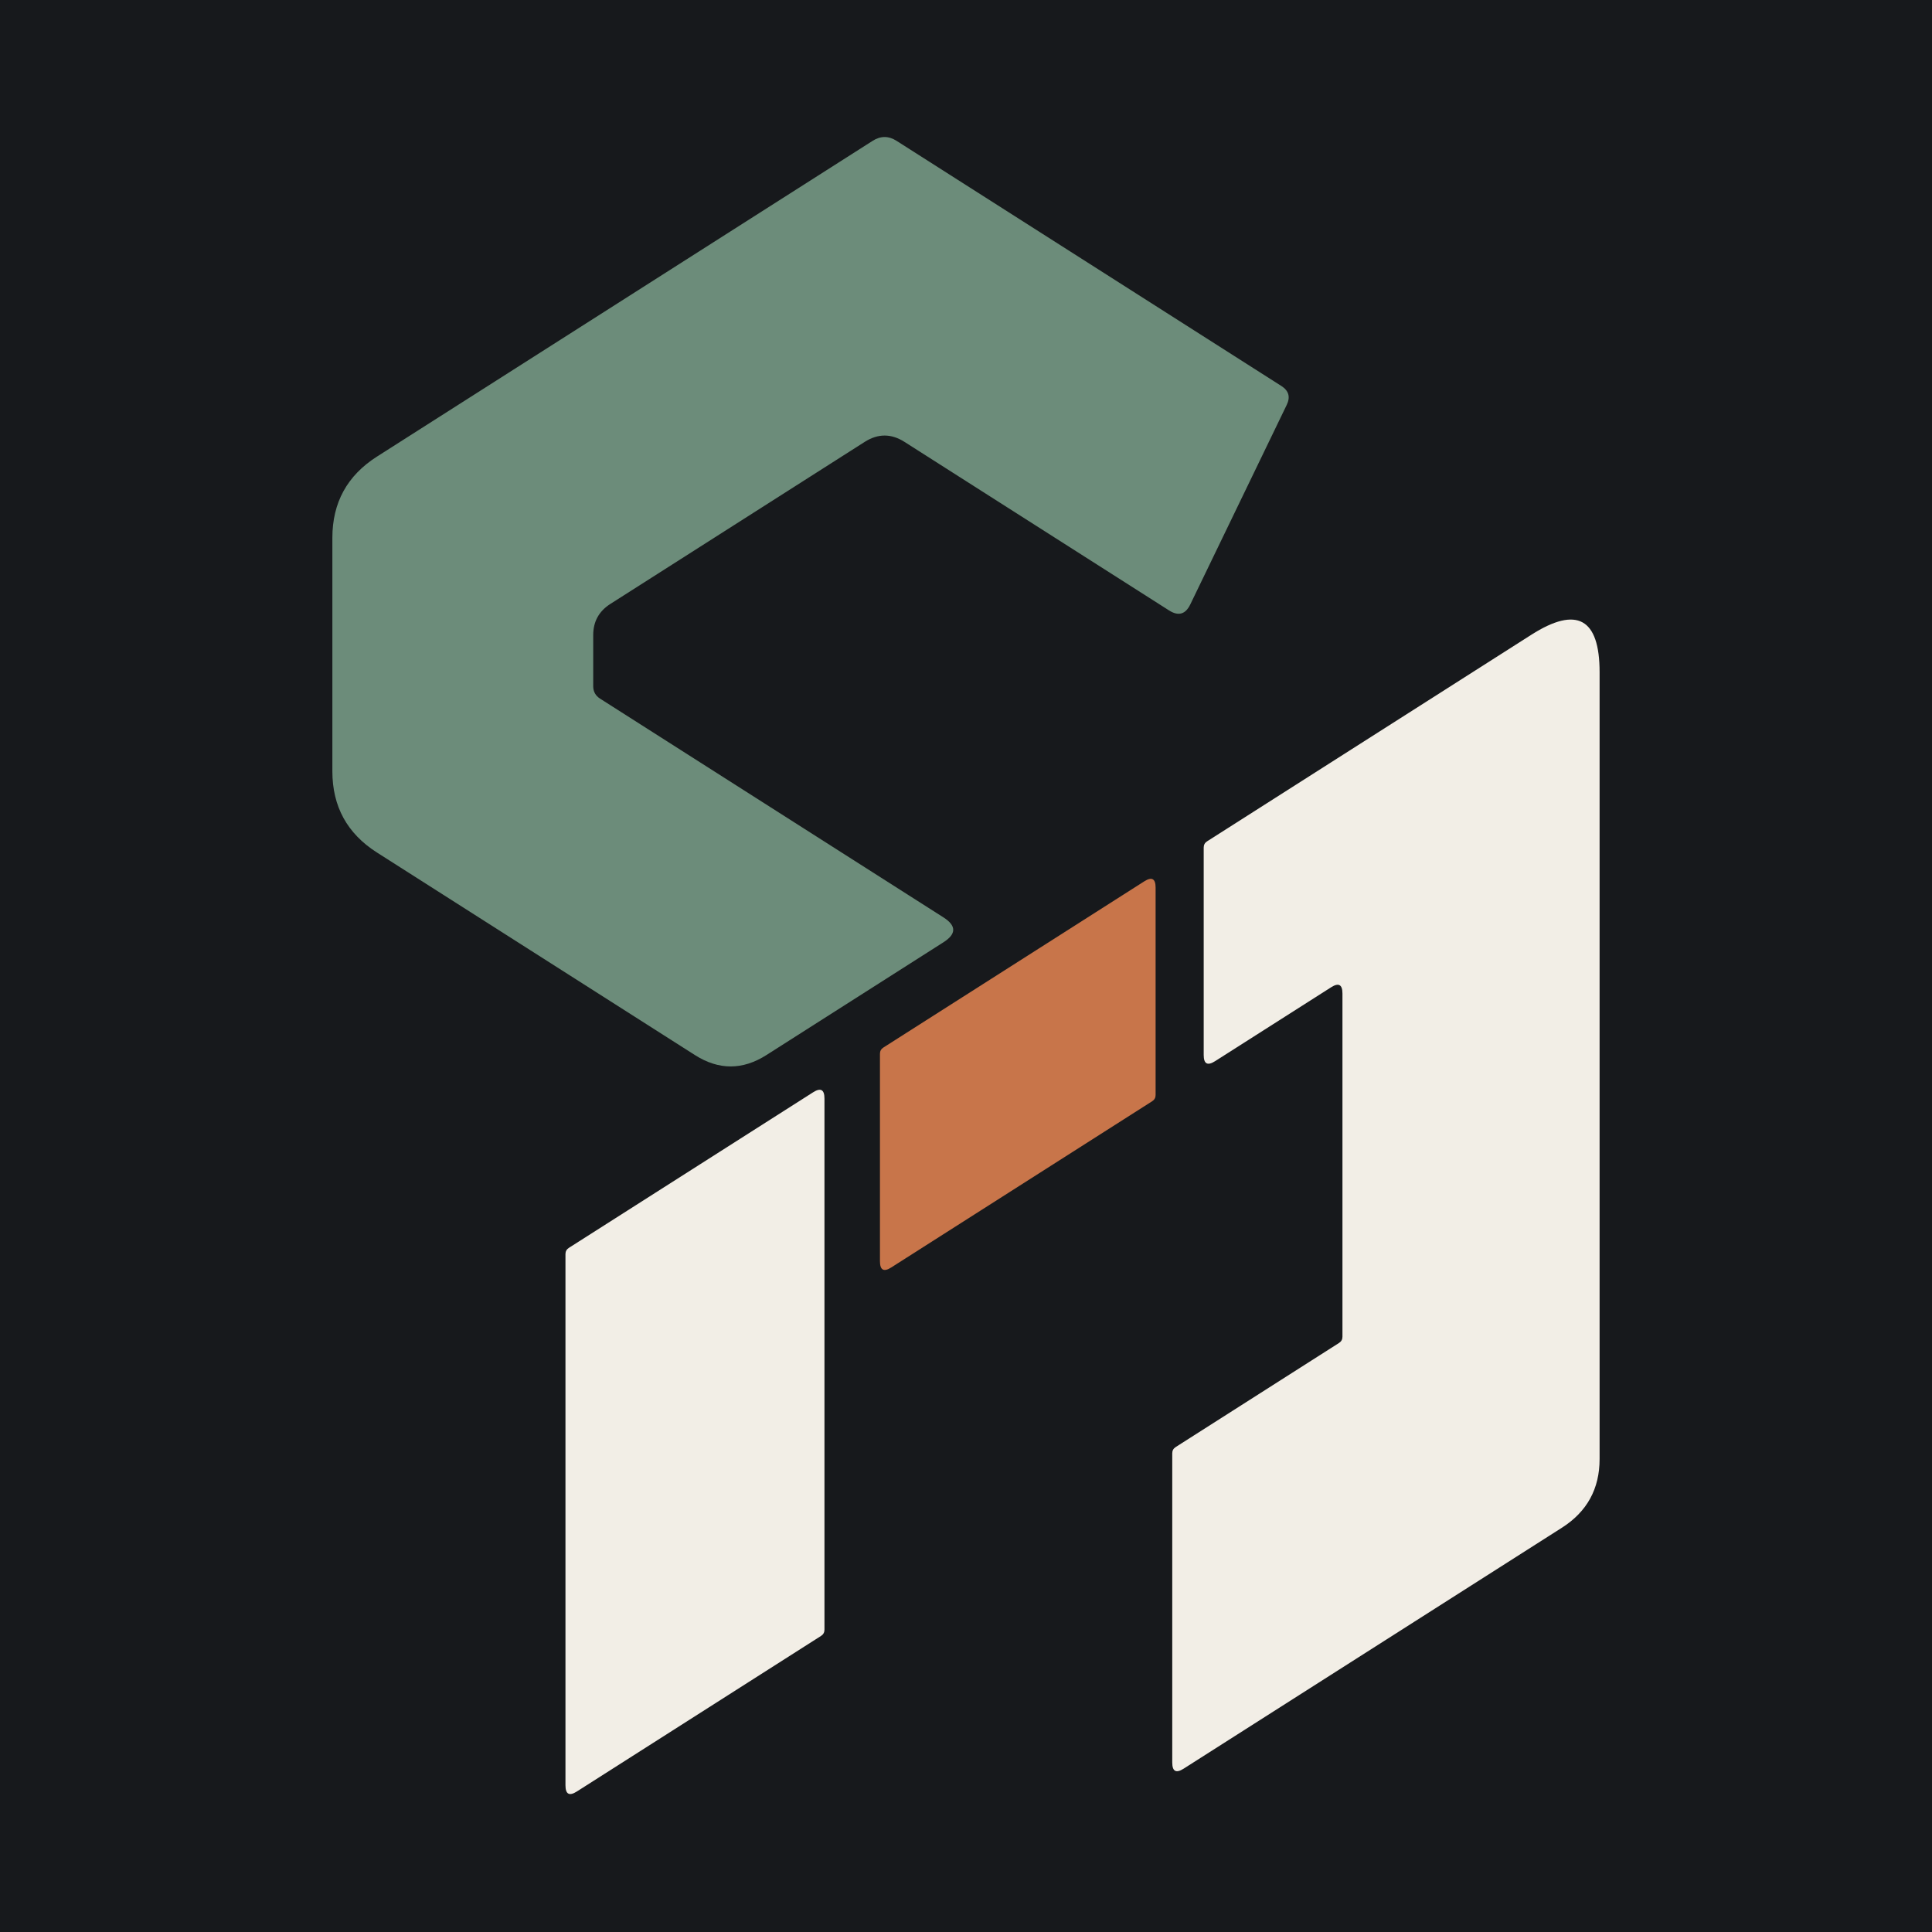
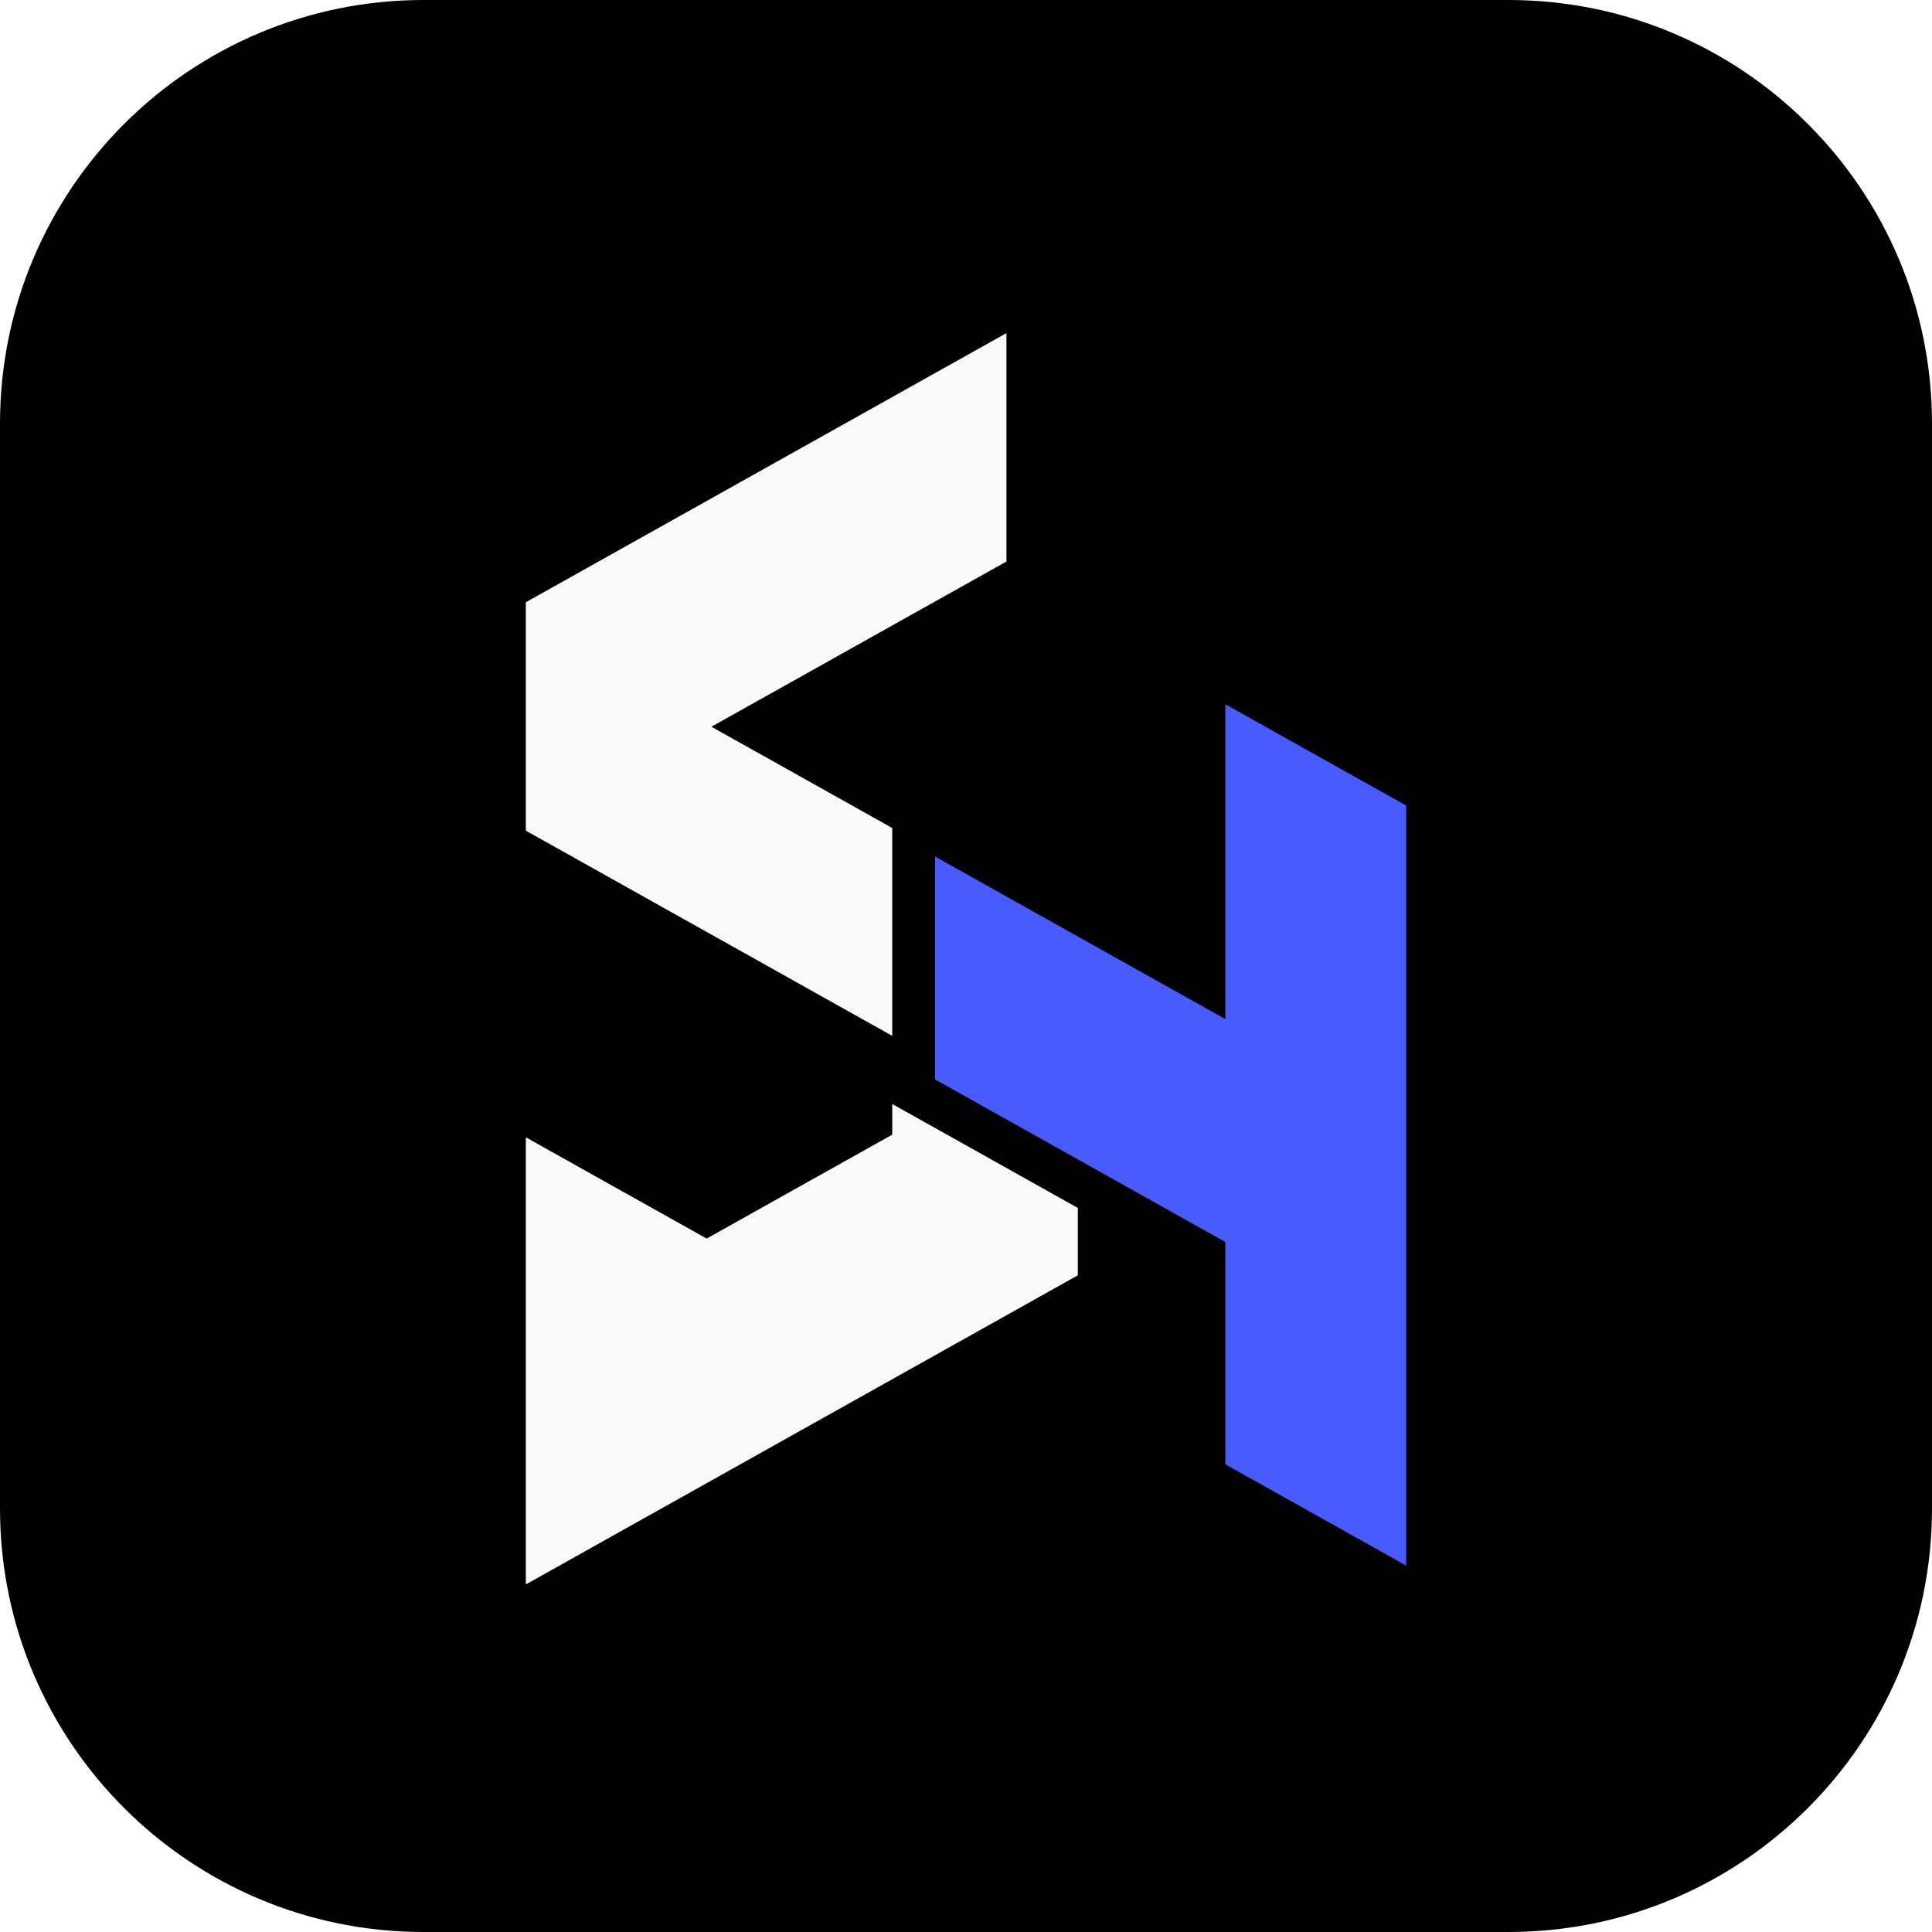
- <svg xmlns="http://www.w3.org/2000/svg" viewBox="148.67 378.79 522.17 522.17" width="2089" height="2089">
-   <rect x="148.67" y="378.79" width="522.17" height="522.17" fill="#17191C" />
-   <path fill="#6C8C7A" d="M250.53,502.21 L384.53,416.85 Q387.76,414.80 390.98,416.85 L494.99,483.11 Q497.99,485.02 496.44,488.22 L470.38,542.14 Q468.43,546.19 464.63,543.77 L393.13,498.22 Q387.76,494.80 382.38,498.22 L313.63,542.02 Q309.00,544.97 309.00,550.45 L309.00,564.24 Q309.00,566.43 310.85,567.61 L403.65,626.73 Q408.95,630.10 403.65,633.47 L355.82,663.94 Q346.15,670.10 336.48,663.94 L250.53,609.19 Q238.50,601.52 238.50,587.26 L238.50,524.14 Q238.50,509.88 250.53,502.21 Z" />
-   <path fill="#C8754A" d="M386.50,719.65 L386.50,663.60 Q386.50,662.50 387.43,661.91 L457.93,617.00 Q461.00,615.04 461.00,618.69 L461.00,674.75 Q461.00,675.84 460.07,676.43 L389.57,721.34 Q386.50,723.30 386.50,719.65 Z" />
-   <path fill="#F2EEE6" d="M301.50,861.30 L301.50,717.74 Q301.50,716.64 302.43,716.05 L368.43,674.01 Q371.50,672.05 371.50,675.70 L371.50,819.26 Q371.50,820.35 370.57,820.94 L304.57,862.99 Q301.50,864.94 301.50,861.30 Z" />
-   <path fill="#F2EEE6" d="M474.00,663.92 L474.00,607.86 Q474.00,606.76 474.93,606.17 L562.55,550.35 Q581.00,538.60 581.00,560.47 L581.00,773.13 Q581.00,785.20 570.82,791.69 L468.57,856.82 Q465.50,858.78 465.50,855.13 L465.50,771.57 Q465.50,770.48 466.43,769.89 L510.57,741.76 Q511.50,741.17 511.50,740.08 L511.50,647.32 Q511.50,643.67 508.43,645.63 L477.07,665.60 Q474.00,667.56 474.00,663.92 Z" />
+ <svg xmlns="http://www.w3.org/2000/svg" viewBox="0 0 406 406" width="406" height="406">
+   <rect width="406" height="406" rx="89" fill="#000000" />
+   <g transform="translate(110.5 70)">
+     <path fill="#F9F9F9" d="M101,0 L0,56.56 L0,104.56 L77,147.68 L77,104 L39,82.72 L101,48 Z M0,169 L38,190.28 L77,168.44 L77,162 L116,183.84 L116,198 L0,262.96 Z" />
+     <path fill="#475BFF" d="M147,78 L185,99.28 L185,259 L147,237.72 L147,191 L86,156.84 L86,110 L147,144.16 Z" />
+   </g>
</svg>
